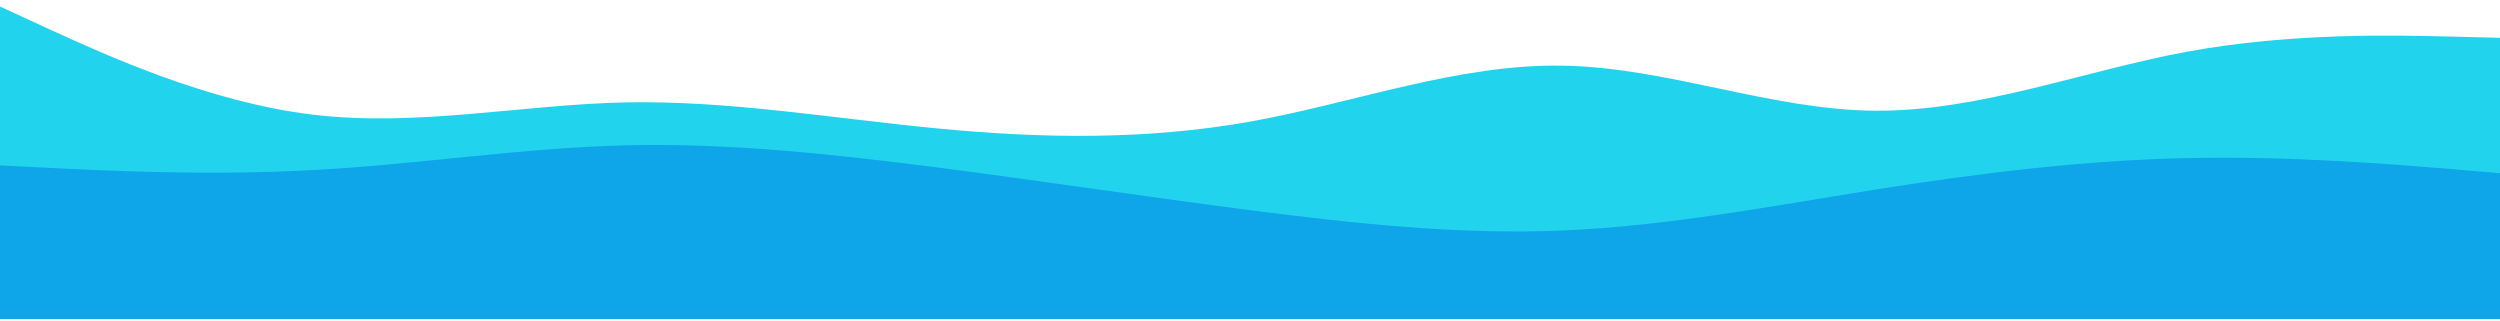
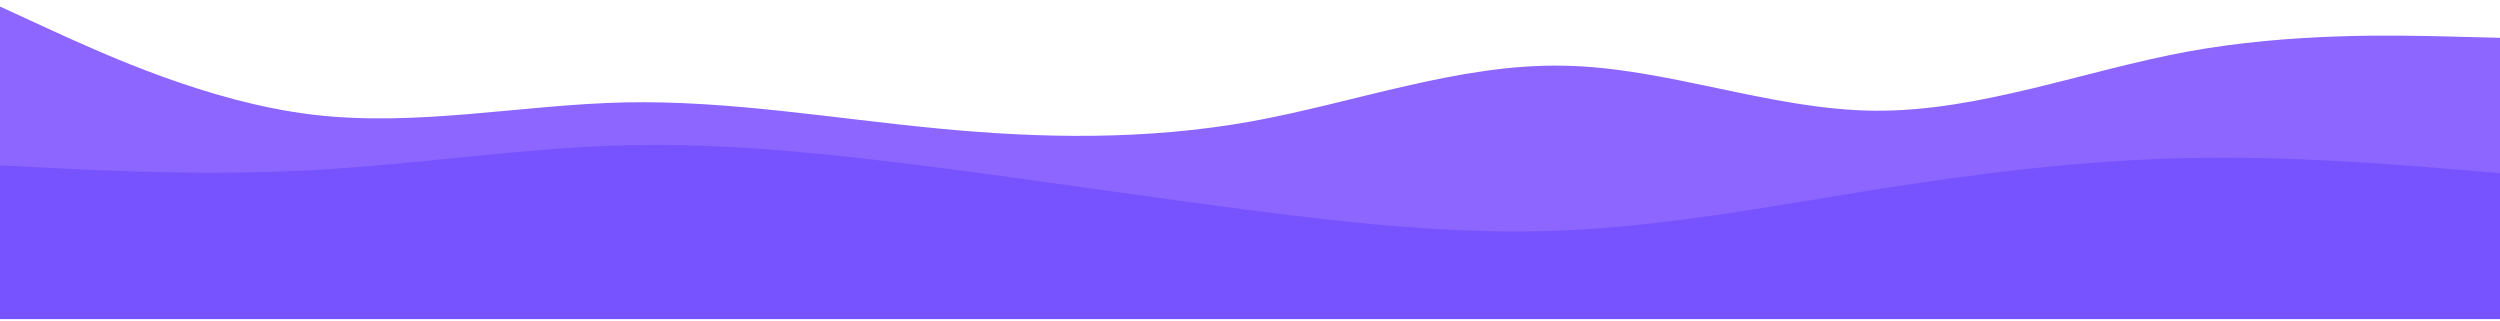
<svg xmlns="http://www.w3.org/2000/svg" width="100%" height="100%" viewBox="0 0 960 123" version="1.1" xml:space="preserve" style="fill-rule:evenodd;clip-rule:evenodd;stroke-linejoin:round;stroke-miterlimit:2;">
  <g transform="matrix(1,0,0,1,-482.831,-695.308)">
    <g id="layered-waves-haikei--23-.svg" transform="matrix(1,0,0,1,962.831,697.824)">
      <g transform="matrix(1,0,0,1,-480,-120)">
        <clipPath id="_clip1">
          <rect x="0" y="0" width="960" height="240" />
        </clipPath>
        <g clip-path="url(#_clip1)">
-           <path d="M0,120L20,129.2C40,138.3 80,156.7 120,161.5C160,166.3 200,157.7 240,156.8C280,156 320,163 360,166.8C400,170.7 440,171.3 480,164.2C520,157 560,142 600,142.7C640,143.3 680,159.7 720,160C760,160.3 800,144.7 840,137.3C880,130 920,131 940,131.5L960,132L960,241L0,241L0,120Z" style="fill:rgb(34,211,238);fill-rule:nonzero;" />
-           <path d="M0,181L20,182C40,183 80,185 120,182.8C160,180.7 200,174.3 240,173.3C280,172.3 320,176.7 360,181.8C400,187 440,193 480,198.2C520,203.3 560,207.7 600,206C640,204.3 680,196.7 720,190.3C760,184 800,179 840,178.2C880,177.3 920,180.7 940,182.3L960,184L960,241L0,241L0,181Z" style="fill:rgb(14,165,233);fill-rule:nonzero;" />
+           <path d="M0,120L20,129.2C40,138.3 80,156.7 120,161.5C160,166.3 200,157.7 240,156.8C280,156 320,163 360,166.8C400,170.7 440,171.3 480,164.2C520,157 560,142 600,142.7C640,143.3 680,159.7 720,160C760,160.3 800,144.7 840,137.3C880,130 920,131 940,131.5L960,132L960,241L0,241L0,120Z" style="fill:rgb(141,101,255);fill-rule:nonzero;" />
+           <path d="M0,181L20,182C40,183 80,185 120,182.8C160,180.7 200,174.3 240,173.3C280,172.3 320,176.7 360,181.8C400,187 440,193 480,198.2C520,203.3 560,207.7 600,206C640,204.3 680,196.7 720,190.3C760,184 800,179 840,178.2C880,177.3 920,180.7 940,182.3L960,184L960,241L0,241L0,181Z" style="fill:rgb(119,83,255);fill-rule:nonzero;" />
        </g>
      </g>
    </g>
  </g>
</svg>
